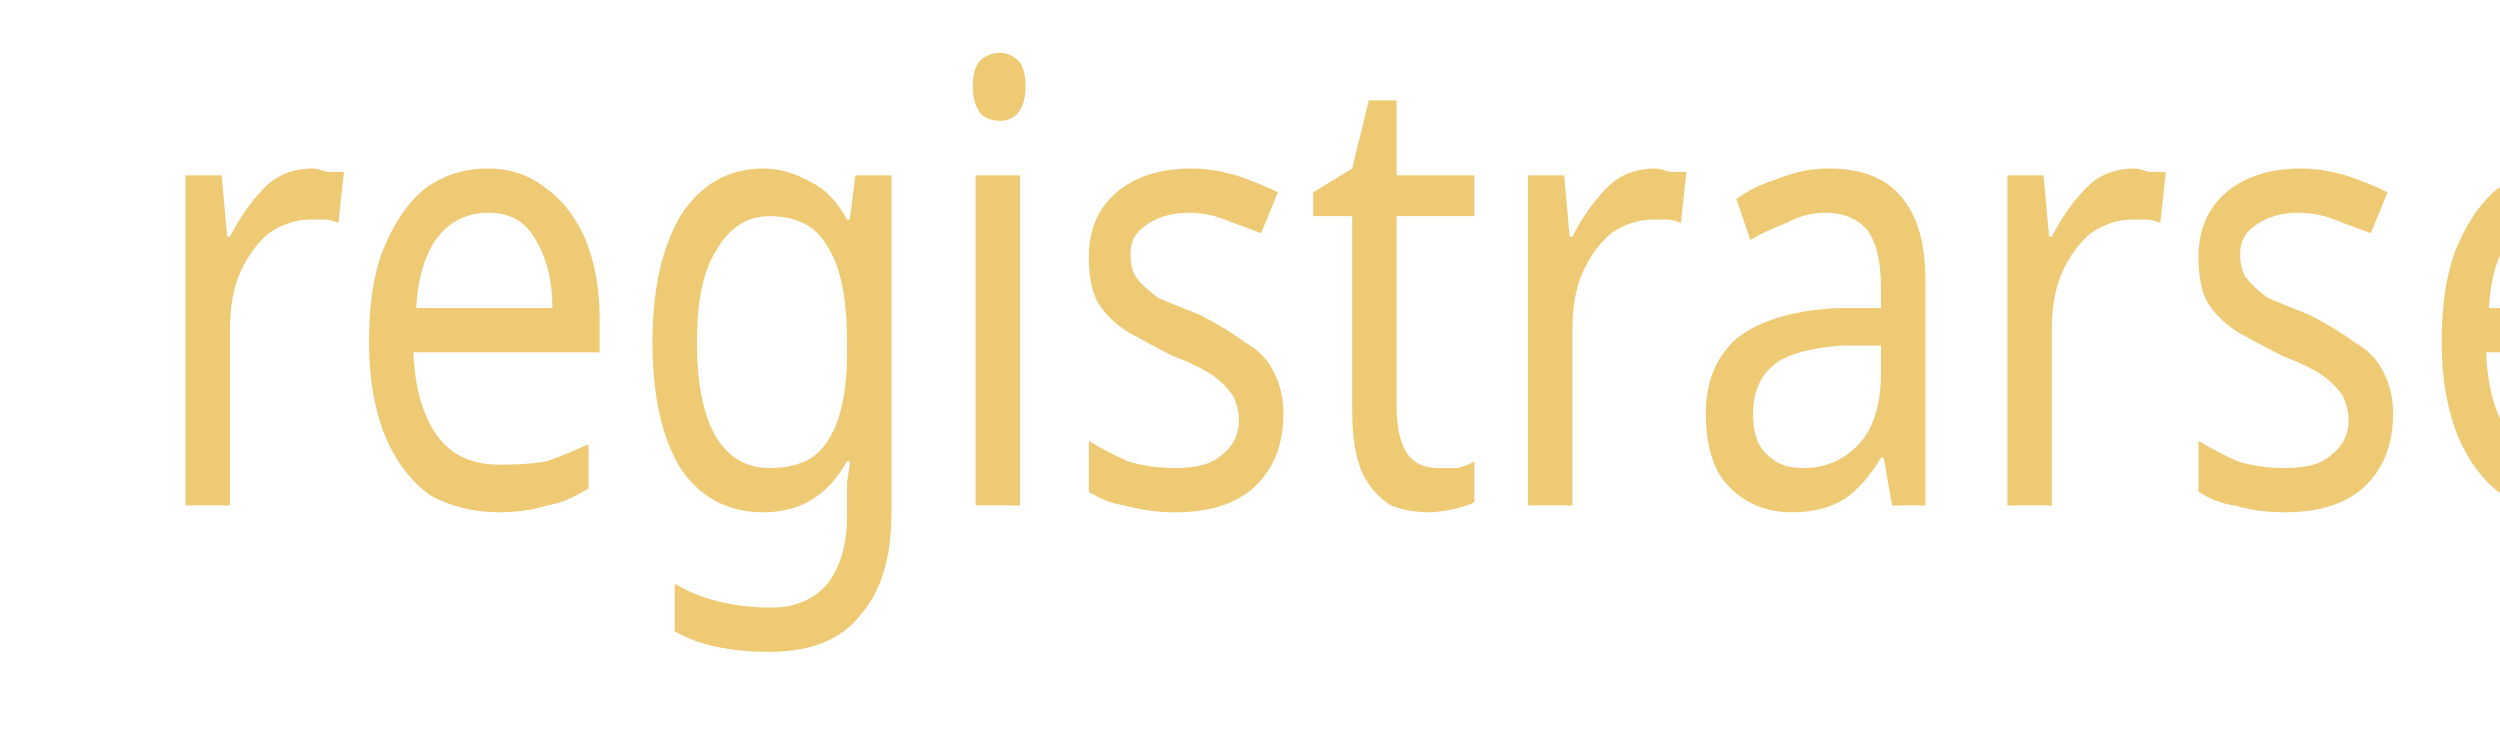
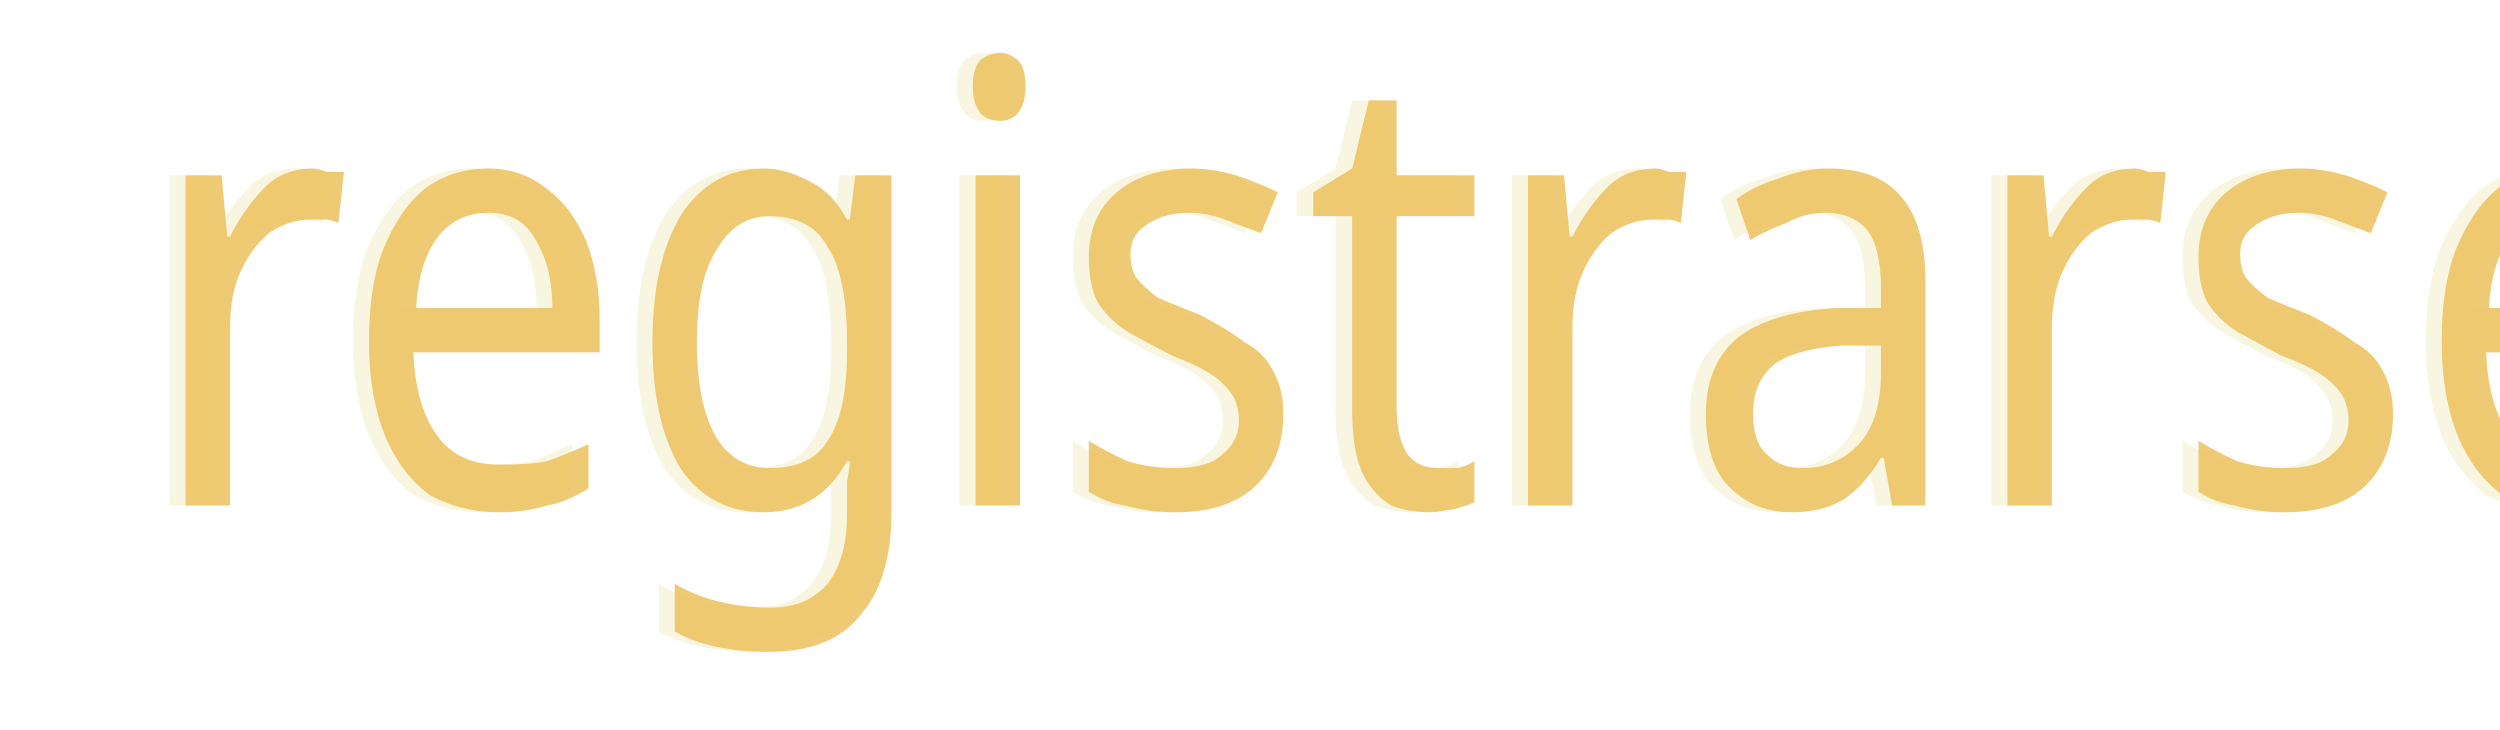
<svg xmlns="http://www.w3.org/2000/svg" width="48" height="14" viewBox="0 0 12.7 3.704" version="1.1" id="svg1">
  <defs id="defs1" />
+   <text xml:space="preserve" style="font-size:2.826px;line-height:1.4;font-family:forte;-inkscape-font-specification:forte;text-align:start;writing-mode:lr-tb;direction:ltr;text-anchor:start;fill:#f6f3d4;fill-opacity:0.719;stroke-width:0.023" x="0.719" y="2.322" id="text2" transform="scale(0.9036346,1.106642)">
+     <tspan id="tspan2" style="fill:#f6f3d4;fill-opacity:0.719;stroke-width:0.023" x="0.719" y="2.322">registrarse</tspan>
+   </text>
  <g id="layer1">
    <text xml:space="preserve" style="font-size:2.826px;line-height:1.4;font-family:forte;-inkscape-font-specification:forte;text-align:start;writing-mode:lr-tb;direction:ltr;text-anchor:start;fill:#edc362;fill-opacity:0.075;stroke-width:0.023" x="0.807" y="2.322" id="text1" transform="scale(0.9036346,1.106642)">
      <tspan id="tspan1" style="fill:#edc362;fill-opacity:0.88;stroke-width:0.023" x="0.807" y="2.322">registrarse</tspan>
    </text>
  </g>
</svg>
